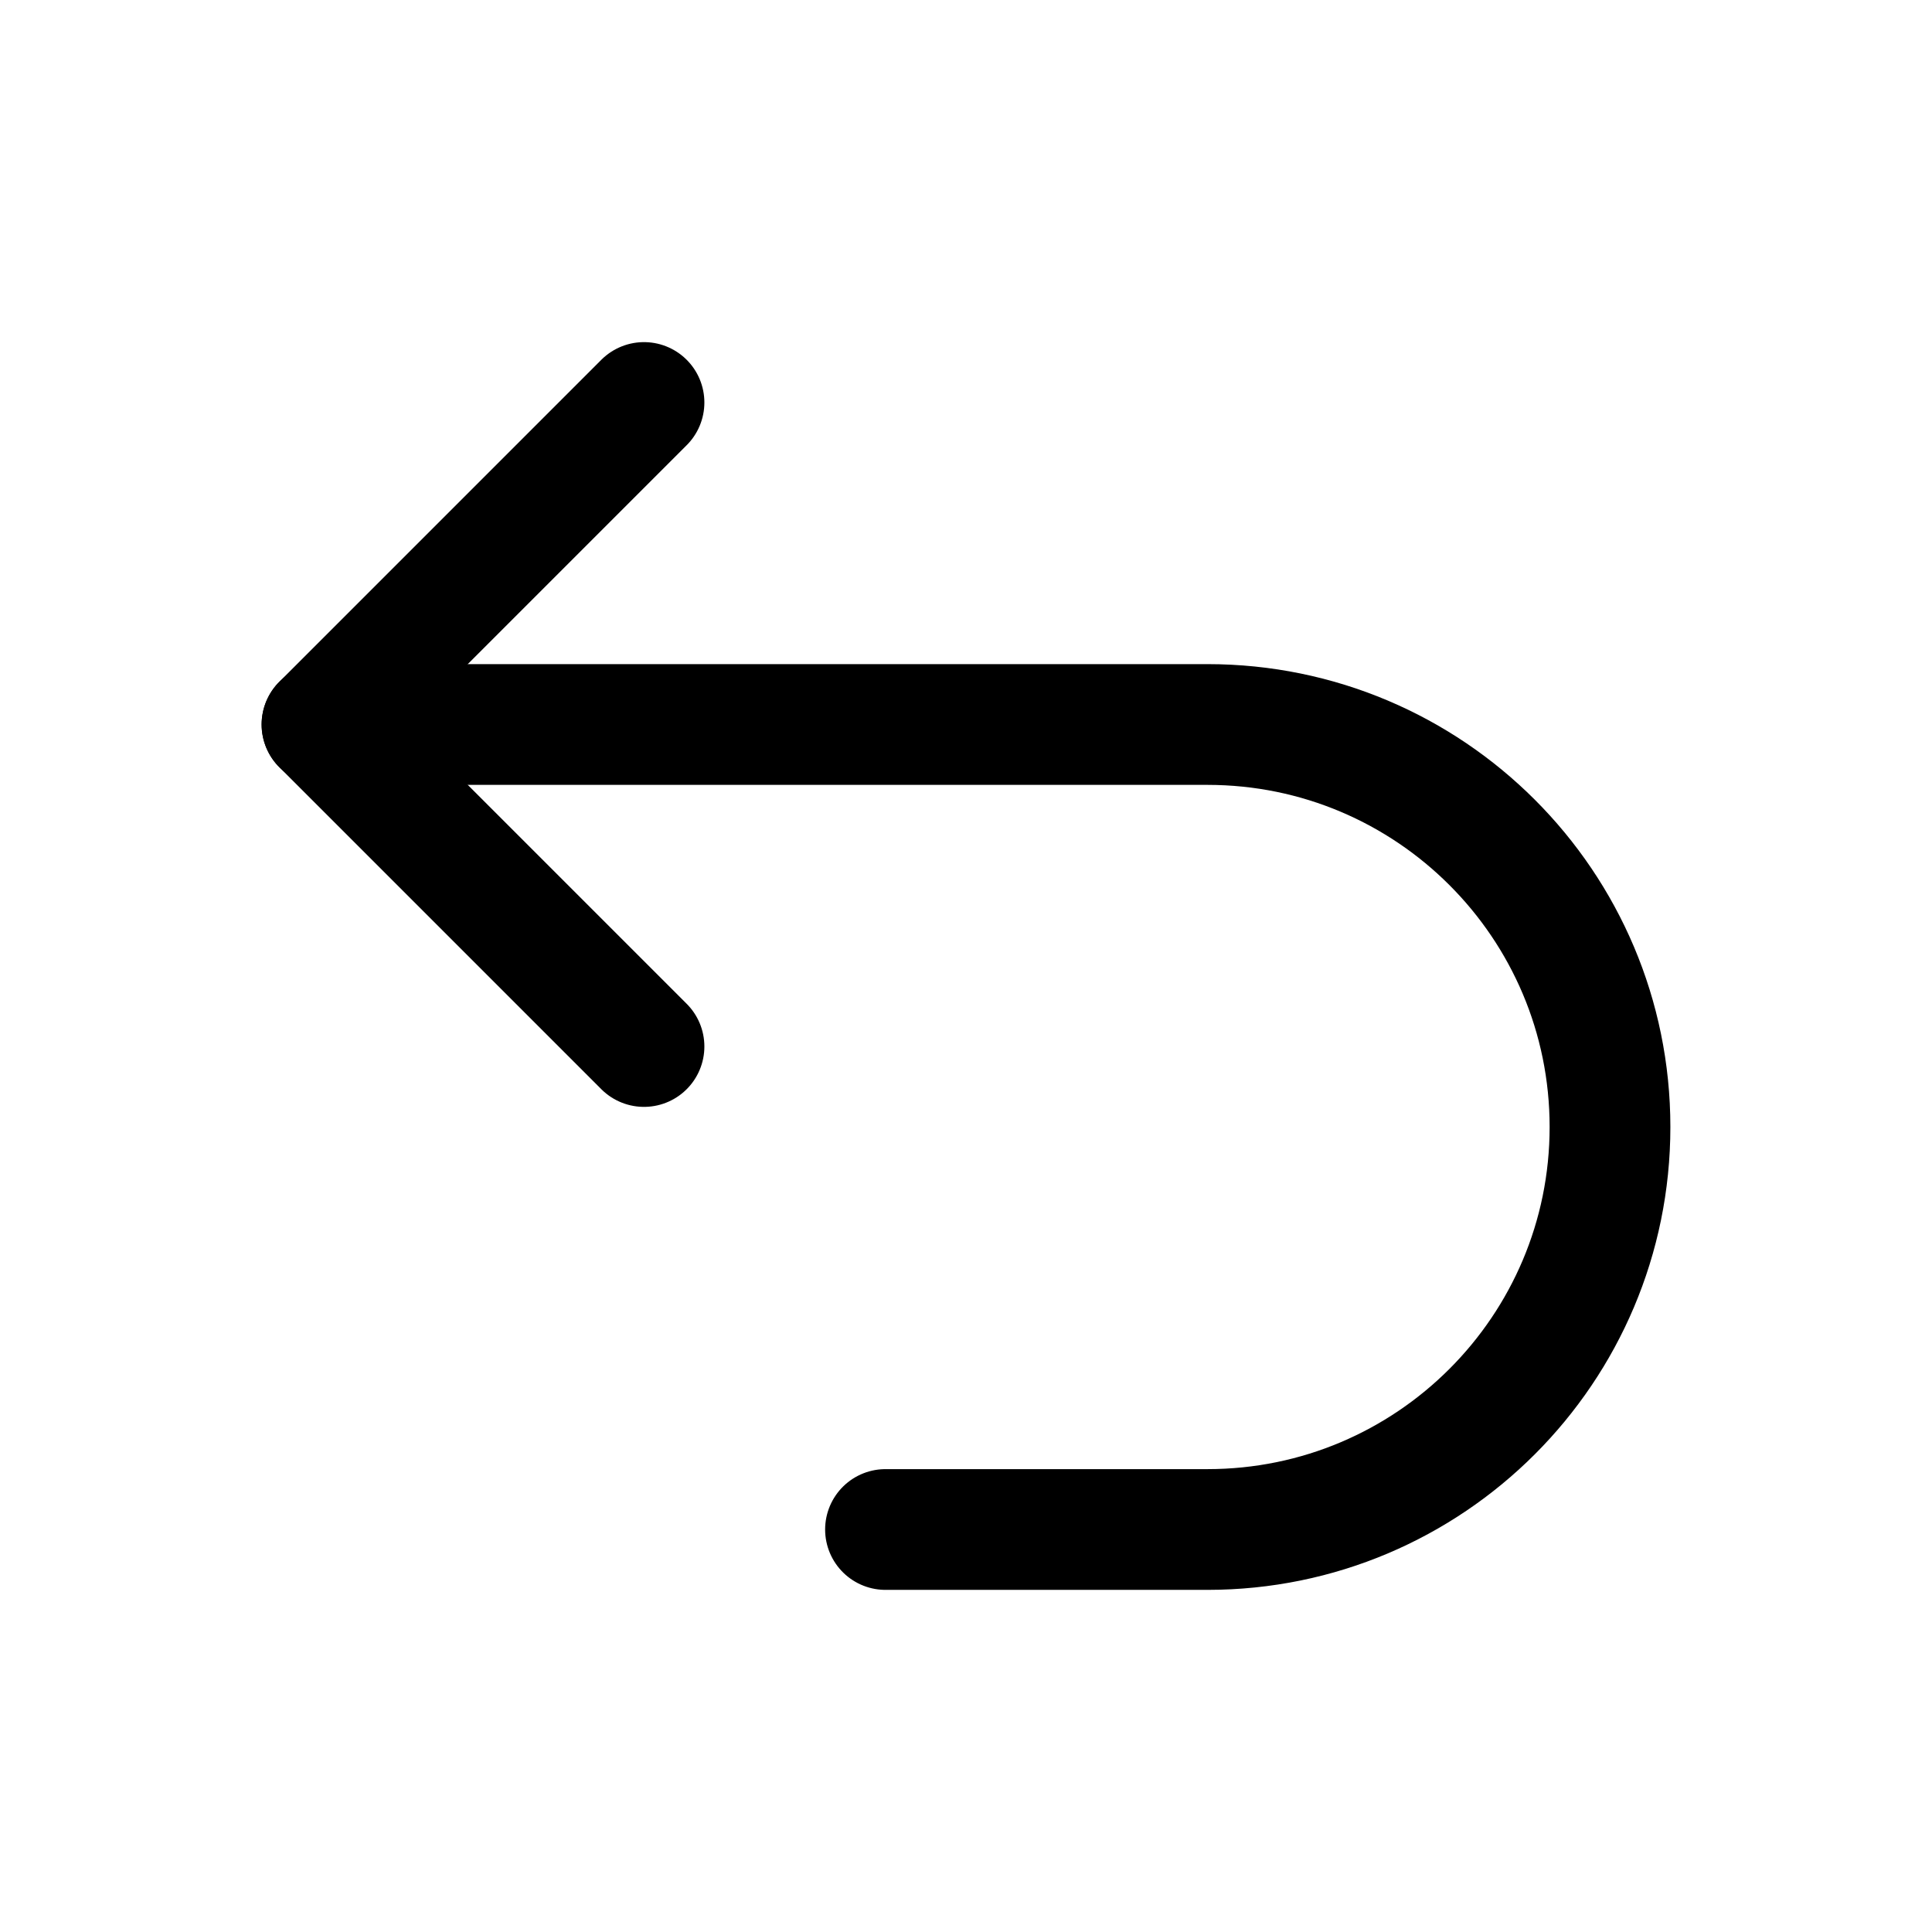
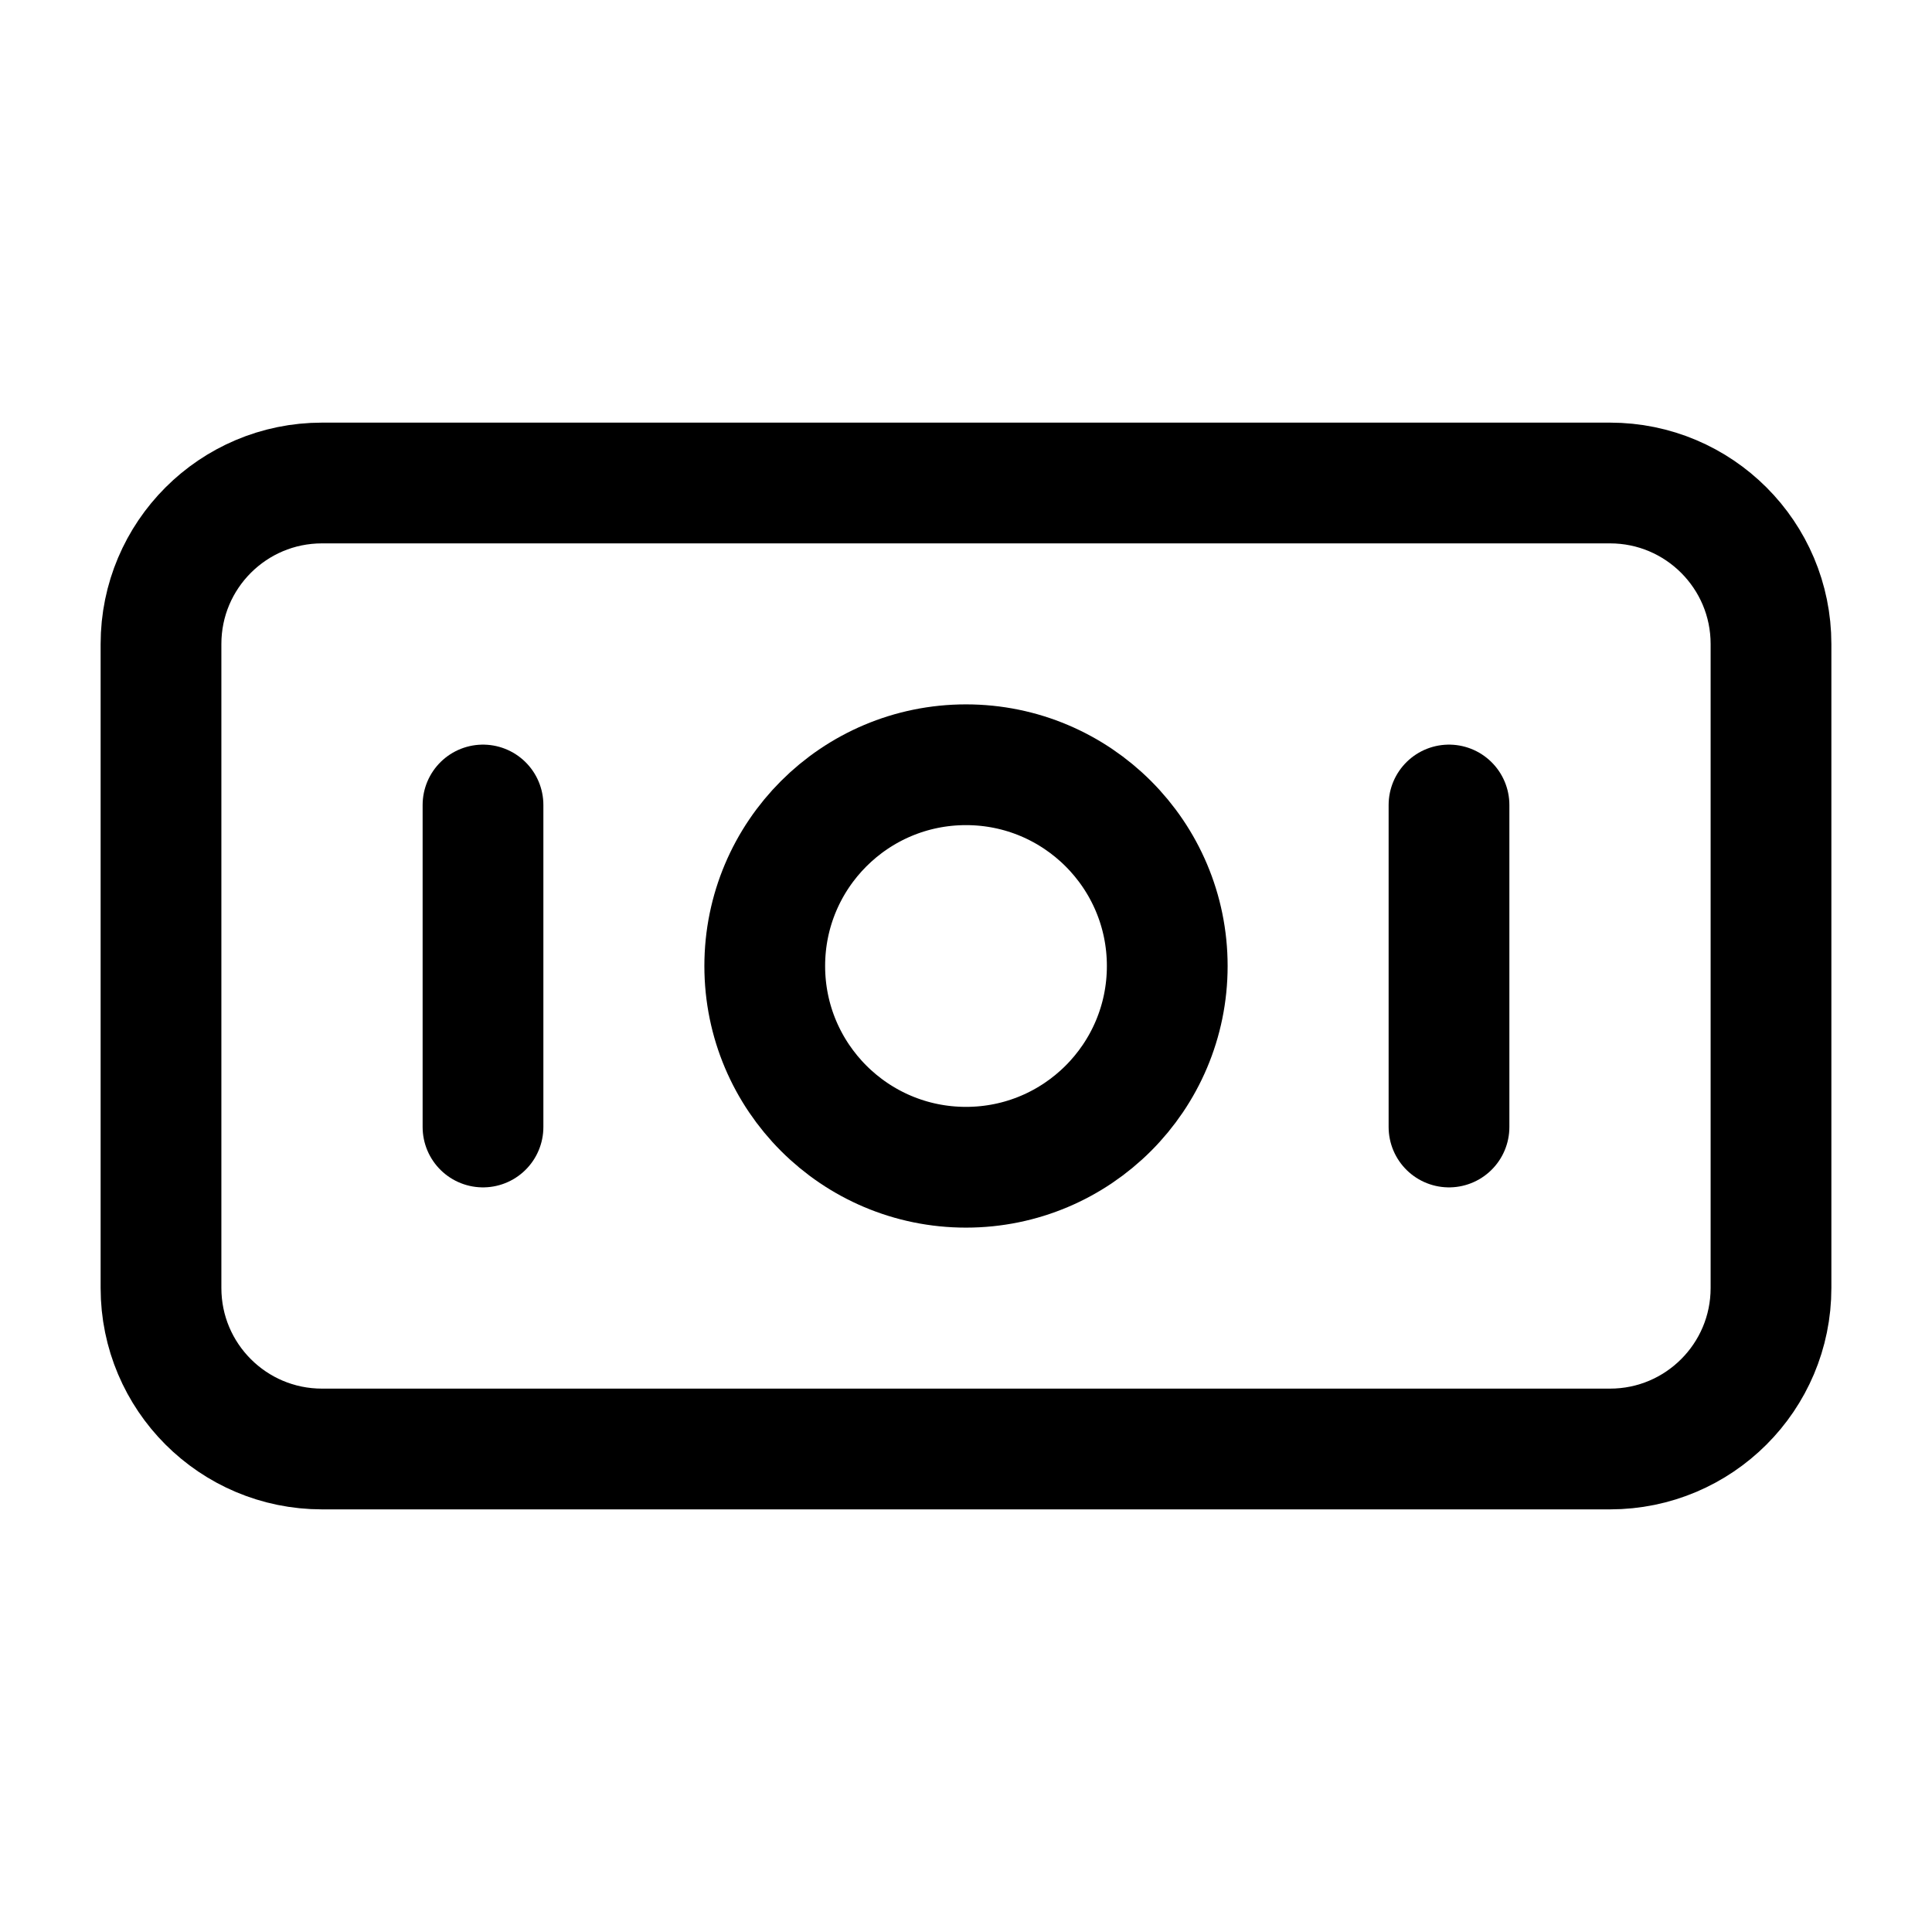
<svg xmlns="http://www.w3.org/2000/svg" viewBox="0 0 24 24" fill="none" stroke="currentColor" stroke-width="1.5" stroke-linecap="round" stroke-linejoin="round">
-   <polyline points="8 5 4 9 8 13" />
-   <path d="M4 9h11a5 5 0 0 1 0 10h-4" />
+   <rect x="2" y="6" width="20" height="12" rx="2" />
+   <circle cx="12" cy="12" r="2.5" />
+   <path d="M6 10v4" />
+   <path d="M18 10v4" />
</svg>
